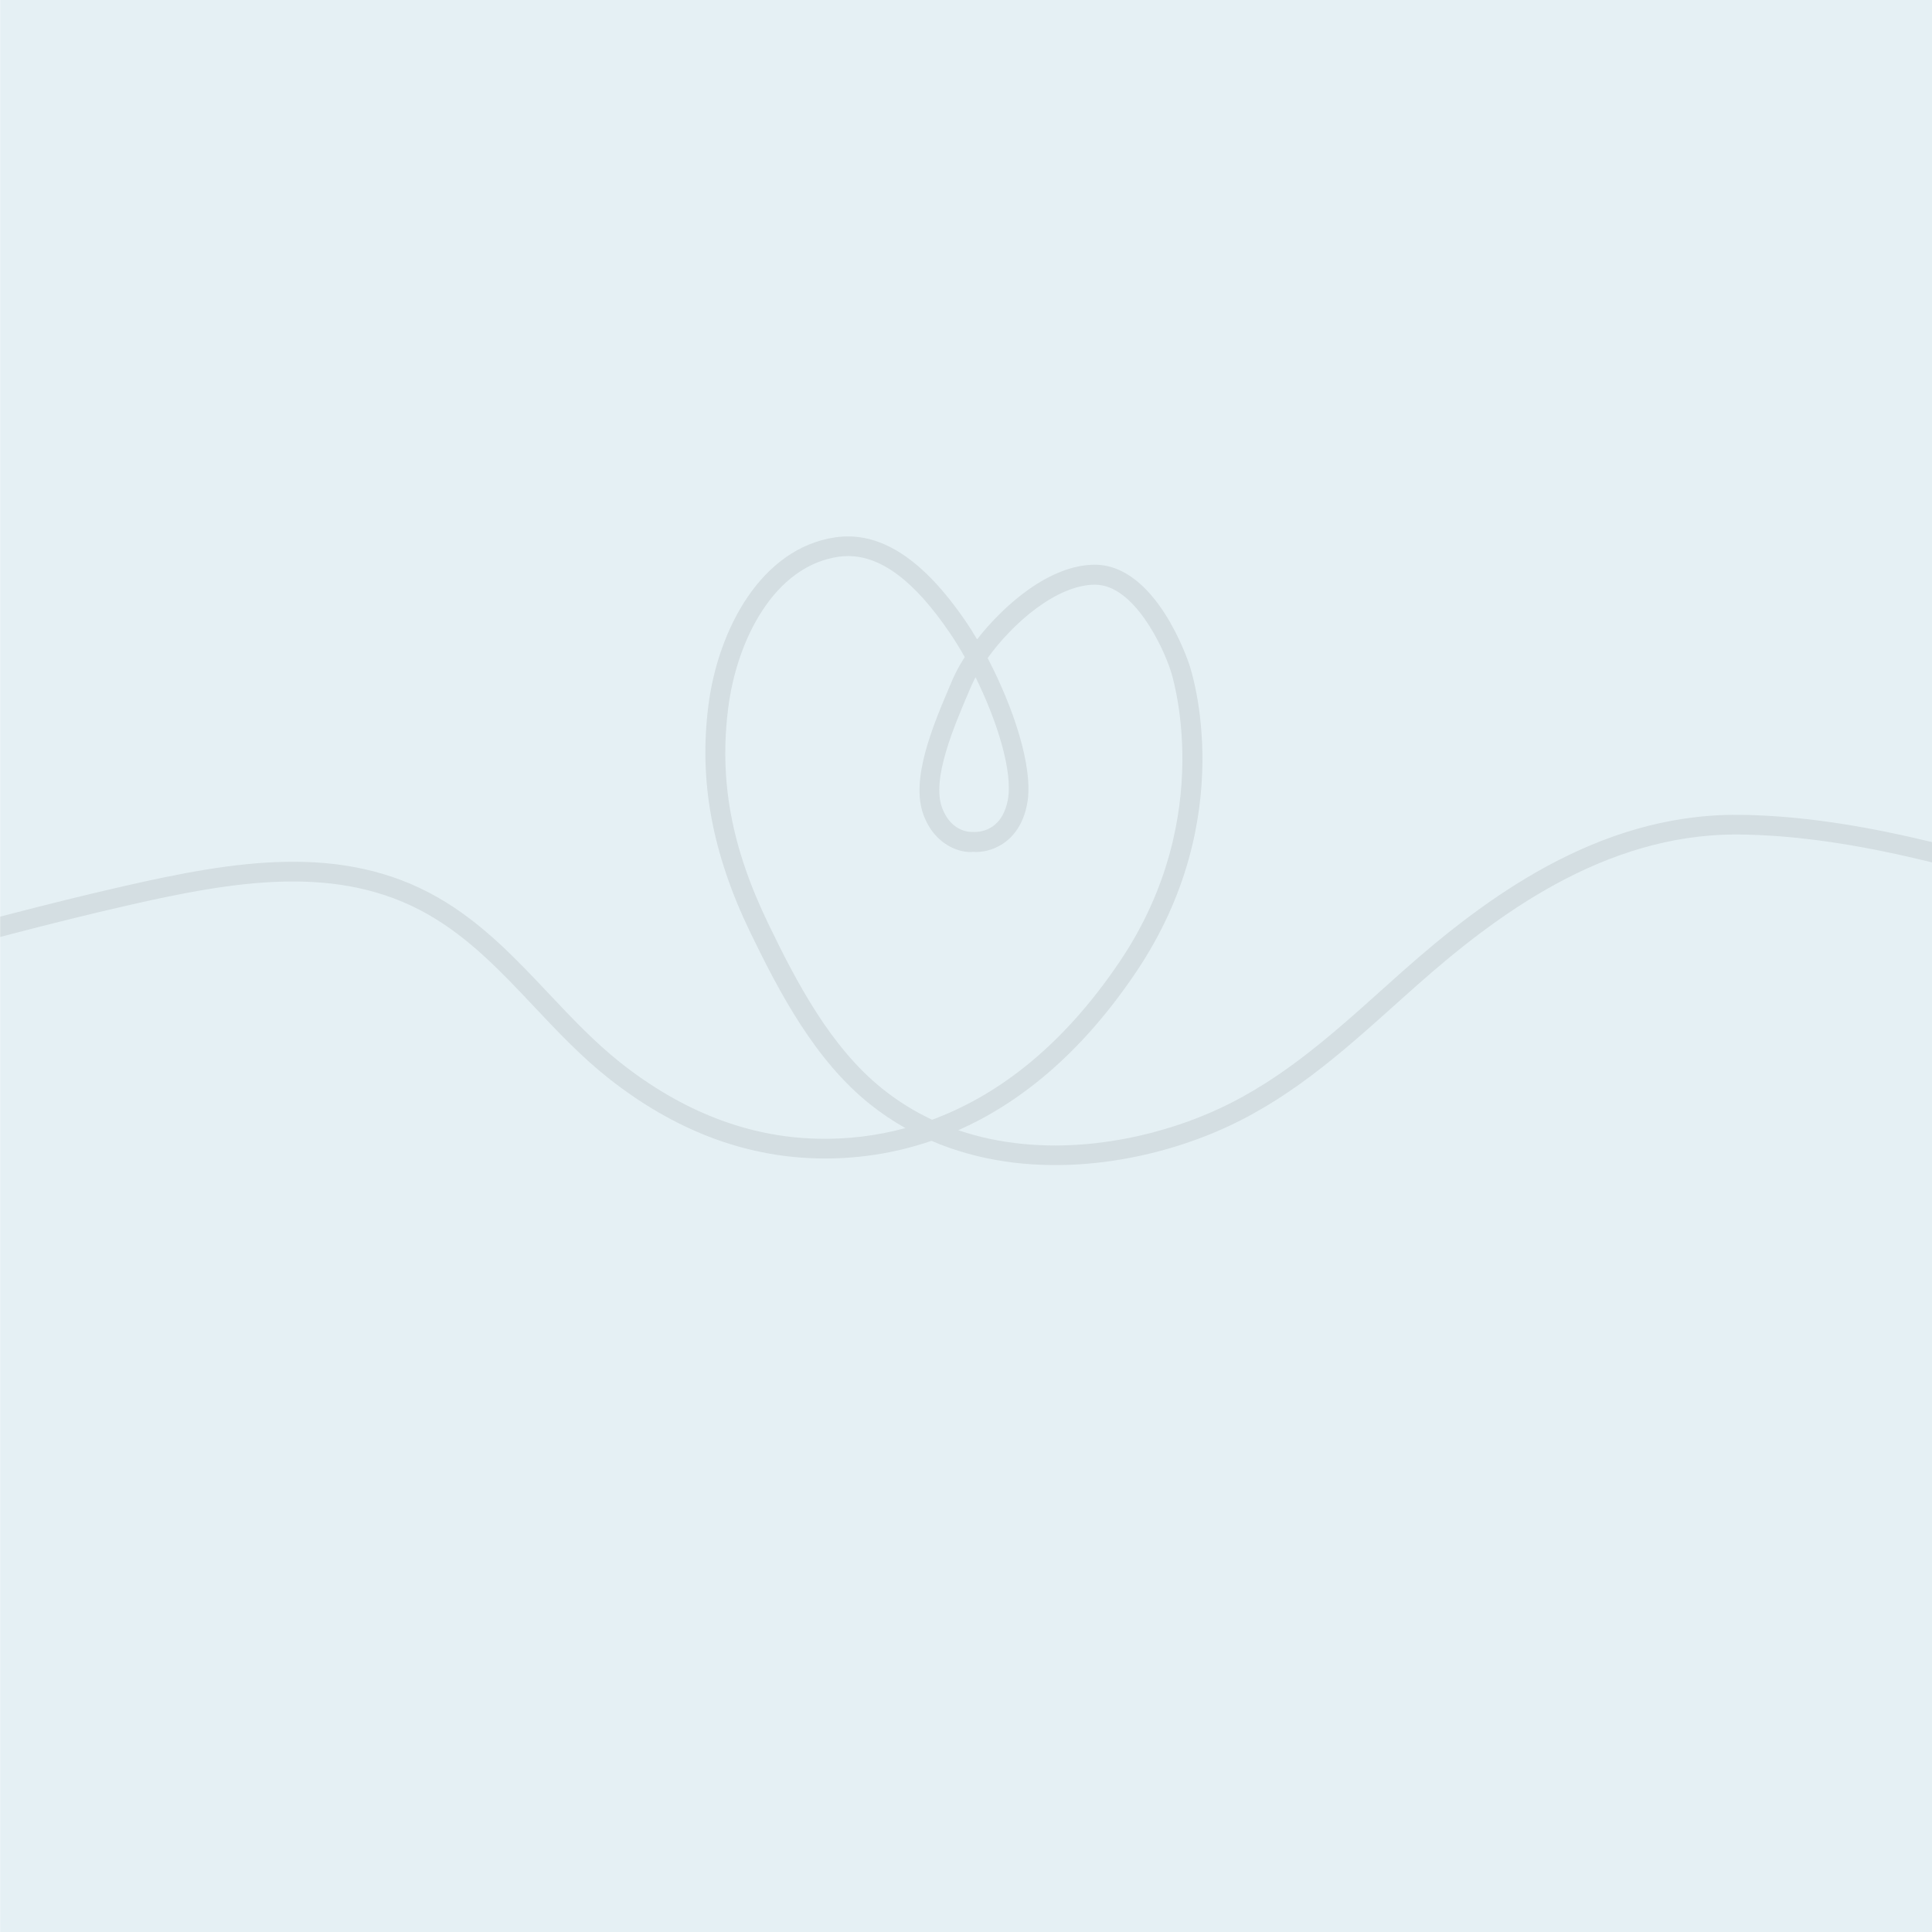
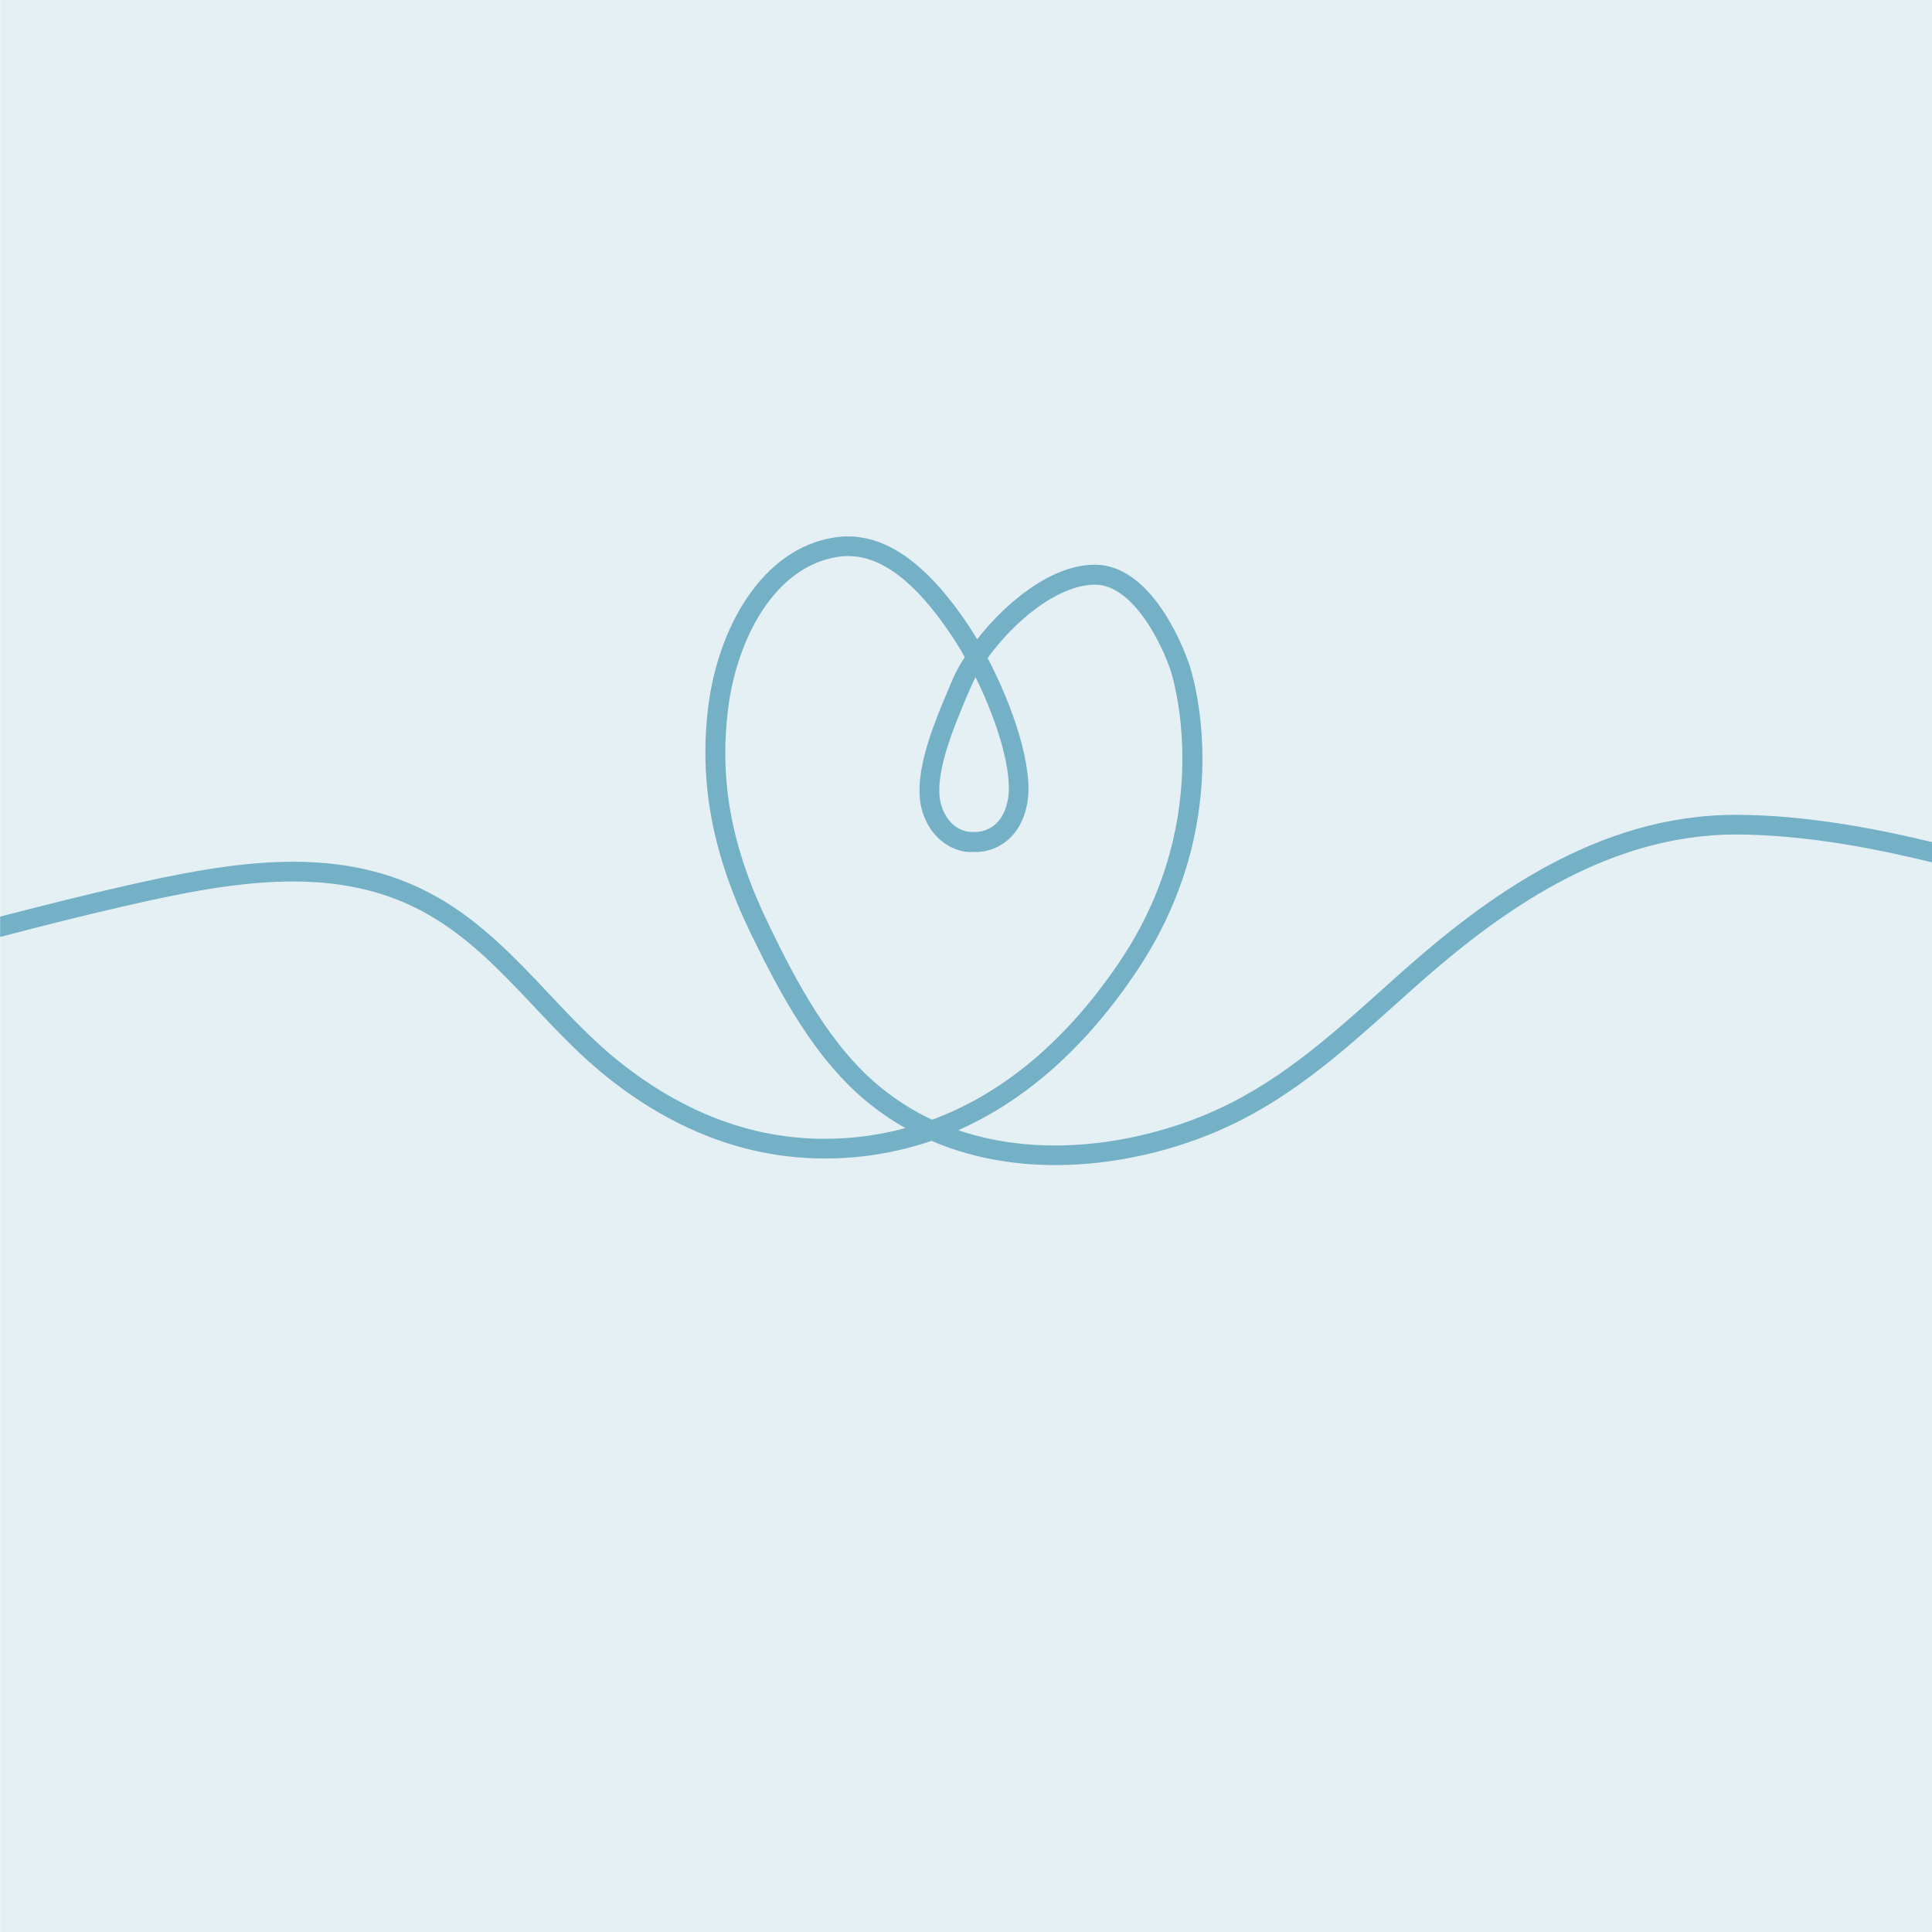
<svg xmlns="http://www.w3.org/2000/svg" viewBox="0 0 500 500">
  <defs>
-     <style>.cls-1{fill:none;}.cls-2{isolation:isolate;}.cls-3{fill:#e5f0f4;}.cls-4{clip-path:url(#clip-path);}.cls-5{mix-blend-mode:multiply;}.cls-6{fill:#ececec;}</style>
+     <style>.cls-1{fill:none;}.cls-2{fill:#e5f0f4;}.cls-3{clip-path:url(#clip-path);}.cls-4{opacity:0.5;}.cls-5{fill:#037098;}</style>
    <clipPath id="clip-path">
      <polyline class="cls-1" points="500.05 0 0.04 0 0.04 500 500.05 500 500.05 0" />
    </clipPath>
  </defs>
-   <g class="cls-2">
-     <g id="Labels">
-       <polyline class="cls-3" points="500.05 0 0.04 0 0.04 500 500.05 500 500.05 0" />
+   <g id="Labels">
+     <polyline class="cls-2" points="500.05 0 0.04 0 0.04 500 500.05 500 500.05 0" />
+     <g class="cls-3">
      <g class="cls-4">
-         <g class="cls-5">
-           <path class="cls-6" d="M854.33,327c-55,0-111.65-8.84-164.16-31.87C665.91,284.52,644.3,275.31,624.1,267c-39.74-16.36-84.79-34.9-130.17-45.25-16.58-3.78-31-5.66-44-5.78h-.7c-34.16,0-62.15,20.94-82.76,39.23l-5.22,4.66c-14.61,13.09-28.42,25.45-47,33.24-20.64,8.63-48.83,12.64-73.18,2.15a84.74,84.74,0,0,1-29.87,4.53c-18.9-.49-37-7.49-53.82-20.82-7-5.55-13.14-12.05-19.06-18.34-8.62-9.15-16.77-17.79-27.5-23.94C87.6,223.4,60.75,228,33,234.33c-19.54,4.46-39.32,9.8-58.45,15-40,10.79-81.34,22-123.41,25.92-75,7-145.83-18.68-214.34-43.58-83.91-30.49-163.14-59.29-250.21-33.75-20.84,6.12-41.59,13.19-61.66,20-55.25,18.84-112.39,38.32-174.37,38.32h-.15c-37.14,0-74.19-10.65-102.33-19.91-21.77-7.16-43.35-15.85-64.22-24.25-38.46-15.49-78.24-31.5-120.25-38.3-67.75-11-131,20.13-192.18,50.22-23.19,11.41-47.17,23.21-70.63,32.21-87.72,33.65-178.56,37.23-262.7,10.36a398.78,398.78,0,0,1-95.63-45.18c-24.74-16.06-44.9-30.26-62.86-47.39l3.52-3.7c17.68,16.85,37.62,30.9,62.13,46.8a393.48,393.48,0,0,0,94.4,44.6c83,26.52,172.69,23,259.31-10.27,23.25-8.92,46-20.14,70.2-32,61.87-30.44,125.84-62,195.26-50.68,42.58,6.89,82.62,23,121.34,38.61,20.79,8.37,42.29,17,63.91,24.14,27.77,9.14,64.32,19.63,100.73,19.65h.16c61.12,0,115.32-18.48,172.72-38.05,20.11-6.86,40.91-13.95,61.87-20.1,88.64-26,172.4,4.43,253.38,33.86,68,24.7,138.26,50.28,212.13,43.28,41.63-3.91,82.77-15,122.55-25.76,19.18-5.17,39-10.52,58.64-15,28.79-6.58,56.69-11.3,81.47,2.89,11.4,6.52,20.19,15.85,28.69,24.87,5.8,6.16,11.8,12.52,18.51,17.84,15.93,12.62,33,19.25,50.78,19.71a79.14,79.14,0,0,0,23-2.74,68.33,68.33,0,0,1-9.13-6.16c-14.24-11.35-23.45-28.9-31-44.46-9.91-20.55-13.36-39.27-10.83-58.89s13.65-40.57,32.84-43.38c11.52-1.66,22.61,5.45,33.8,21.84.95,1.38,1.91,2.92,2.88,4.56,7.32-9.36,19-19.22,30.35-19.31h.12c15.82,0,24.08,24.73,24.43,25.78.54,1.57,13.16,39.67-13.76,79.66-14.62,21.73-30.72,34.14-46,40.91,21.71,7.38,46,3.5,64.15-4.1,17.81-7.45,31.3-19.53,45.58-32.33l5.23-4.68c21.29-18.88,50.29-40.51,86.15-40.51H450c13.42.12,28.17,2.05,45.12,5.91,45.8,10.44,91.05,29.07,131,45.51,20.24,8.32,41.89,17.55,66.19,28.22,177.88,78,413.21-12.75,446.71-48.7l3.74,3.48C1117.58,272.21,991.24,327,854.33,327ZM219.48,143.91a17.38,17.38,0,0,0-2.49.18c-16.54,2.42-26.23,21.31-28.51,39-2.42,18.85.77,36.13,10.37,56,7.26,15.06,16.14,32,29.54,42.7a63.73,63.73,0,0,0,12.84,8c15.87-5.87,33.06-17.92,48.6-41,25.45-37.81,13.28-74.82,13.15-75.19-2-6.23-9.52-22.29-19.59-22.29h-.07c-9.78.08-21.09,9.77-27.72,19,6.41,12.24,12,28.23,10.23,37.72-2,10.54-10,12.81-14.06,12.43-2.72.35-9.67-1.28-12.75-9.52-3.49-9.3,2.42-23.16,7.17-34.3l.36-.85a40.56,40.56,0,0,1,3.13-5.73c-1.25-2.22-2.55-4.33-3.85-6.23C236.74,150.43,228.09,143.91,219.48,143.91Zm33,31.33q-.69,1.29-1.2,2.49l-.36.84c-4.17,9.76-9.87,23.12-7.1,30.5,2.5,6.68,7.86,6.24,7.94,6.23,1.15.09,7.45.16,9.07-8.3C262.18,199.81,258.11,186.69,252.46,175.24Z" />
-         </g>
+         <path class="cls-5" d="M854.33,327c-55,0-111.65-8.84-164.16-31.87C665.91,284.52,644.3,275.31,624.1,267c-39.74-16.36-84.79-34.9-130.17-45.25-16.58-3.78-31-5.66-44-5.78h-.7c-34.16,0-62.15,20.94-82.76,39.23l-5.22,4.66c-14.61,13.09-28.42,25.45-47,33.24-20.64,8.63-48.83,12.64-73.18,2.15a84.74,84.74,0,0,1-29.87,4.53c-18.9-.49-37-7.49-53.82-20.82-7-5.55-13.14-12.05-19.06-18.34-8.62-9.15-16.77-17.79-27.5-23.94C87.6,223.4,60.75,228,33,234.33c-19.54,4.46-39.32,9.8-58.45,15-40,10.79-81.34,22-123.41,25.92-75,7-145.83-18.68-214.34-43.58-83.91-30.49-163.14-59.29-250.21-33.75-20.84,6.12-41.59,13.19-61.66,20-55.25,18.84-112.39,38.32-174.37,38.32h-.15c-37.14,0-74.19-10.65-102.33-19.91-21.77-7.16-43.35-15.85-64.22-24.25-38.46-15.49-78.24-31.5-120.25-38.3-67.75-11-131,20.13-192.18,50.22-23.19,11.41-47.17,23.21-70.63,32.21-87.72,33.65-178.56,37.23-262.7,10.36a398.78,398.78,0,0,1-95.63-45.18c-24.74-16.06-44.9-30.26-62.86-47.39l3.52-3.7c17.68,16.85,37.62,30.9,62.13,46.8a393.48,393.48,0,0,0,94.4,44.6c83,26.52,172.69,23,259.31-10.27,23.25-8.92,46-20.14,70.2-32,61.87-30.44,125.84-62,195.26-50.68,42.58,6.89,82.62,23,121.34,38.61,20.79,8.37,42.29,17,63.91,24.14,27.77,9.14,64.32,19.63,100.73,19.65h.16c61.12,0,115.32-18.48,172.72-38.05,20.11-6.86,40.91-13.95,61.87-20.1,88.64-26,172.4,4.43,253.38,33.86,68,24.7,138.26,50.28,212.13,43.28,41.63-3.91,82.77-15,122.55-25.76,19.18-5.17,39-10.52,58.64-15,28.79-6.58,56.69-11.3,81.47,2.89,11.4,6.52,20.19,15.85,28.69,24.87,5.8,6.16,11.8,12.52,18.51,17.84,15.93,12.62,33,19.25,50.78,19.71a79.14,79.14,0,0,0,23-2.74,68.33,68.33,0,0,1-9.13-6.16c-14.24-11.35-23.45-28.9-31-44.46-9.91-20.55-13.36-39.27-10.83-58.89s13.65-40.57,32.84-43.38c11.52-1.66,22.61,5.45,33.8,21.84.95,1.38,1.91,2.92,2.88,4.56,7.32-9.36,19-19.22,30.35-19.31h.12c15.82,0,24.08,24.73,24.43,25.78.54,1.57,13.16,39.67-13.76,79.66-14.62,21.73-30.72,34.14-46,40.91,21.71,7.38,46,3.5,64.15-4.1,17.81-7.45,31.3-19.53,45.58-32.33l5.23-4.68c21.29-18.88,50.29-40.51,86.15-40.51H450c13.42.12,28.17,2.05,45.12,5.91,45.8,10.44,91.05,29.07,131,45.51,20.24,8.32,41.89,17.55,66.19,28.22,177.88,78,413.21-12.75,446.71-48.7l3.74,3.48C1117.58,272.21,991.24,327,854.33,327ZM219.48,143.91a17.38,17.38,0,0,0-2.49.18c-16.54,2.42-26.23,21.31-28.51,39-2.42,18.85.77,36.13,10.37,56,7.26,15.06,16.14,32,29.54,42.7a63.73,63.73,0,0,0,12.84,8c15.87-5.87,33.06-17.92,48.6-41,25.45-37.81,13.28-74.82,13.15-75.19-2-6.23-9.52-22.29-19.59-22.29h-.07c-9.78.08-21.09,9.77-27.72,19,6.41,12.24,12,28.23,10.23,37.72-2,10.54-10,12.81-14.06,12.43-2.72.35-9.67-1.28-12.75-9.52-3.49-9.3,2.42-23.16,7.17-34.3l.36-.85a40.56,40.56,0,0,1,3.13-5.73c-1.25-2.22-2.55-4.33-3.85-6.23C236.74,150.43,228.09,143.91,219.48,143.91Zm33,31.33q-.69,1.29-1.2,2.49l-.36.84c-4.17,9.76-9.87,23.12-7.1,30.5,2.5,6.68,7.86,6.24,7.94,6.23,1.15.09,7.45.16,9.07-8.3C262.18,199.81,258.11,186.69,252.46,175.24Z" />
      </g>
    </g>
  </g>
</svg>
